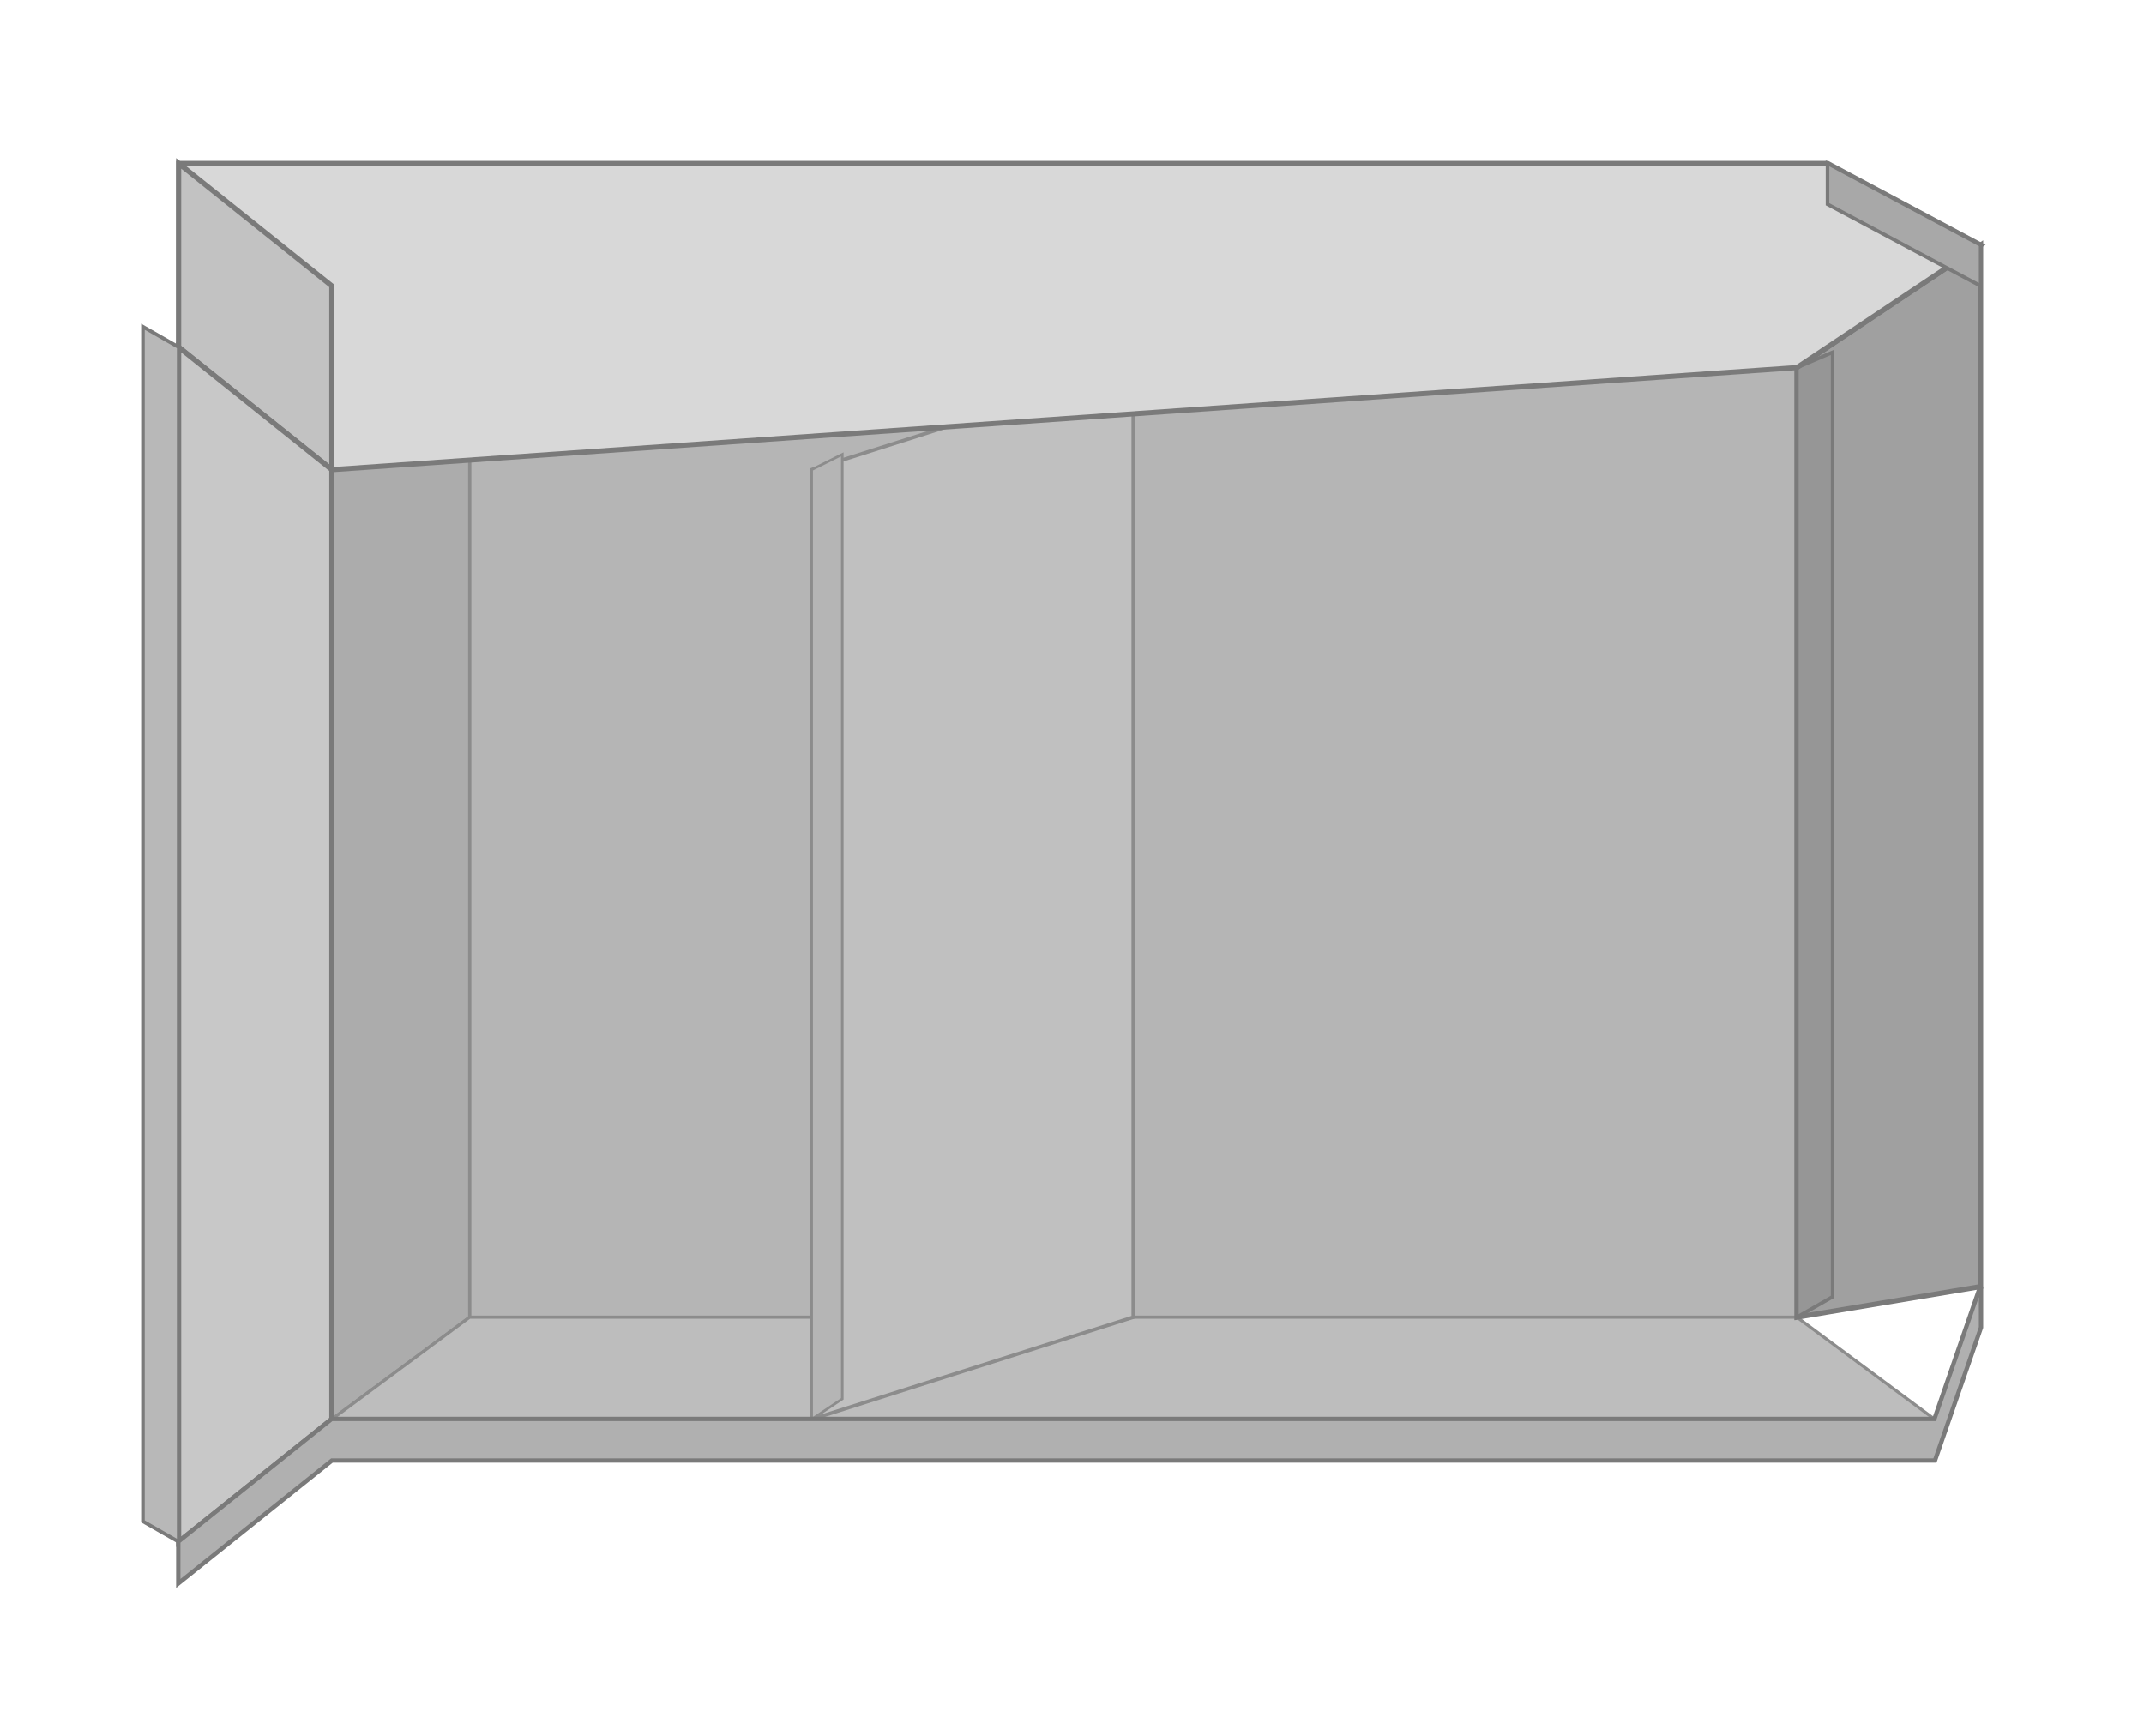
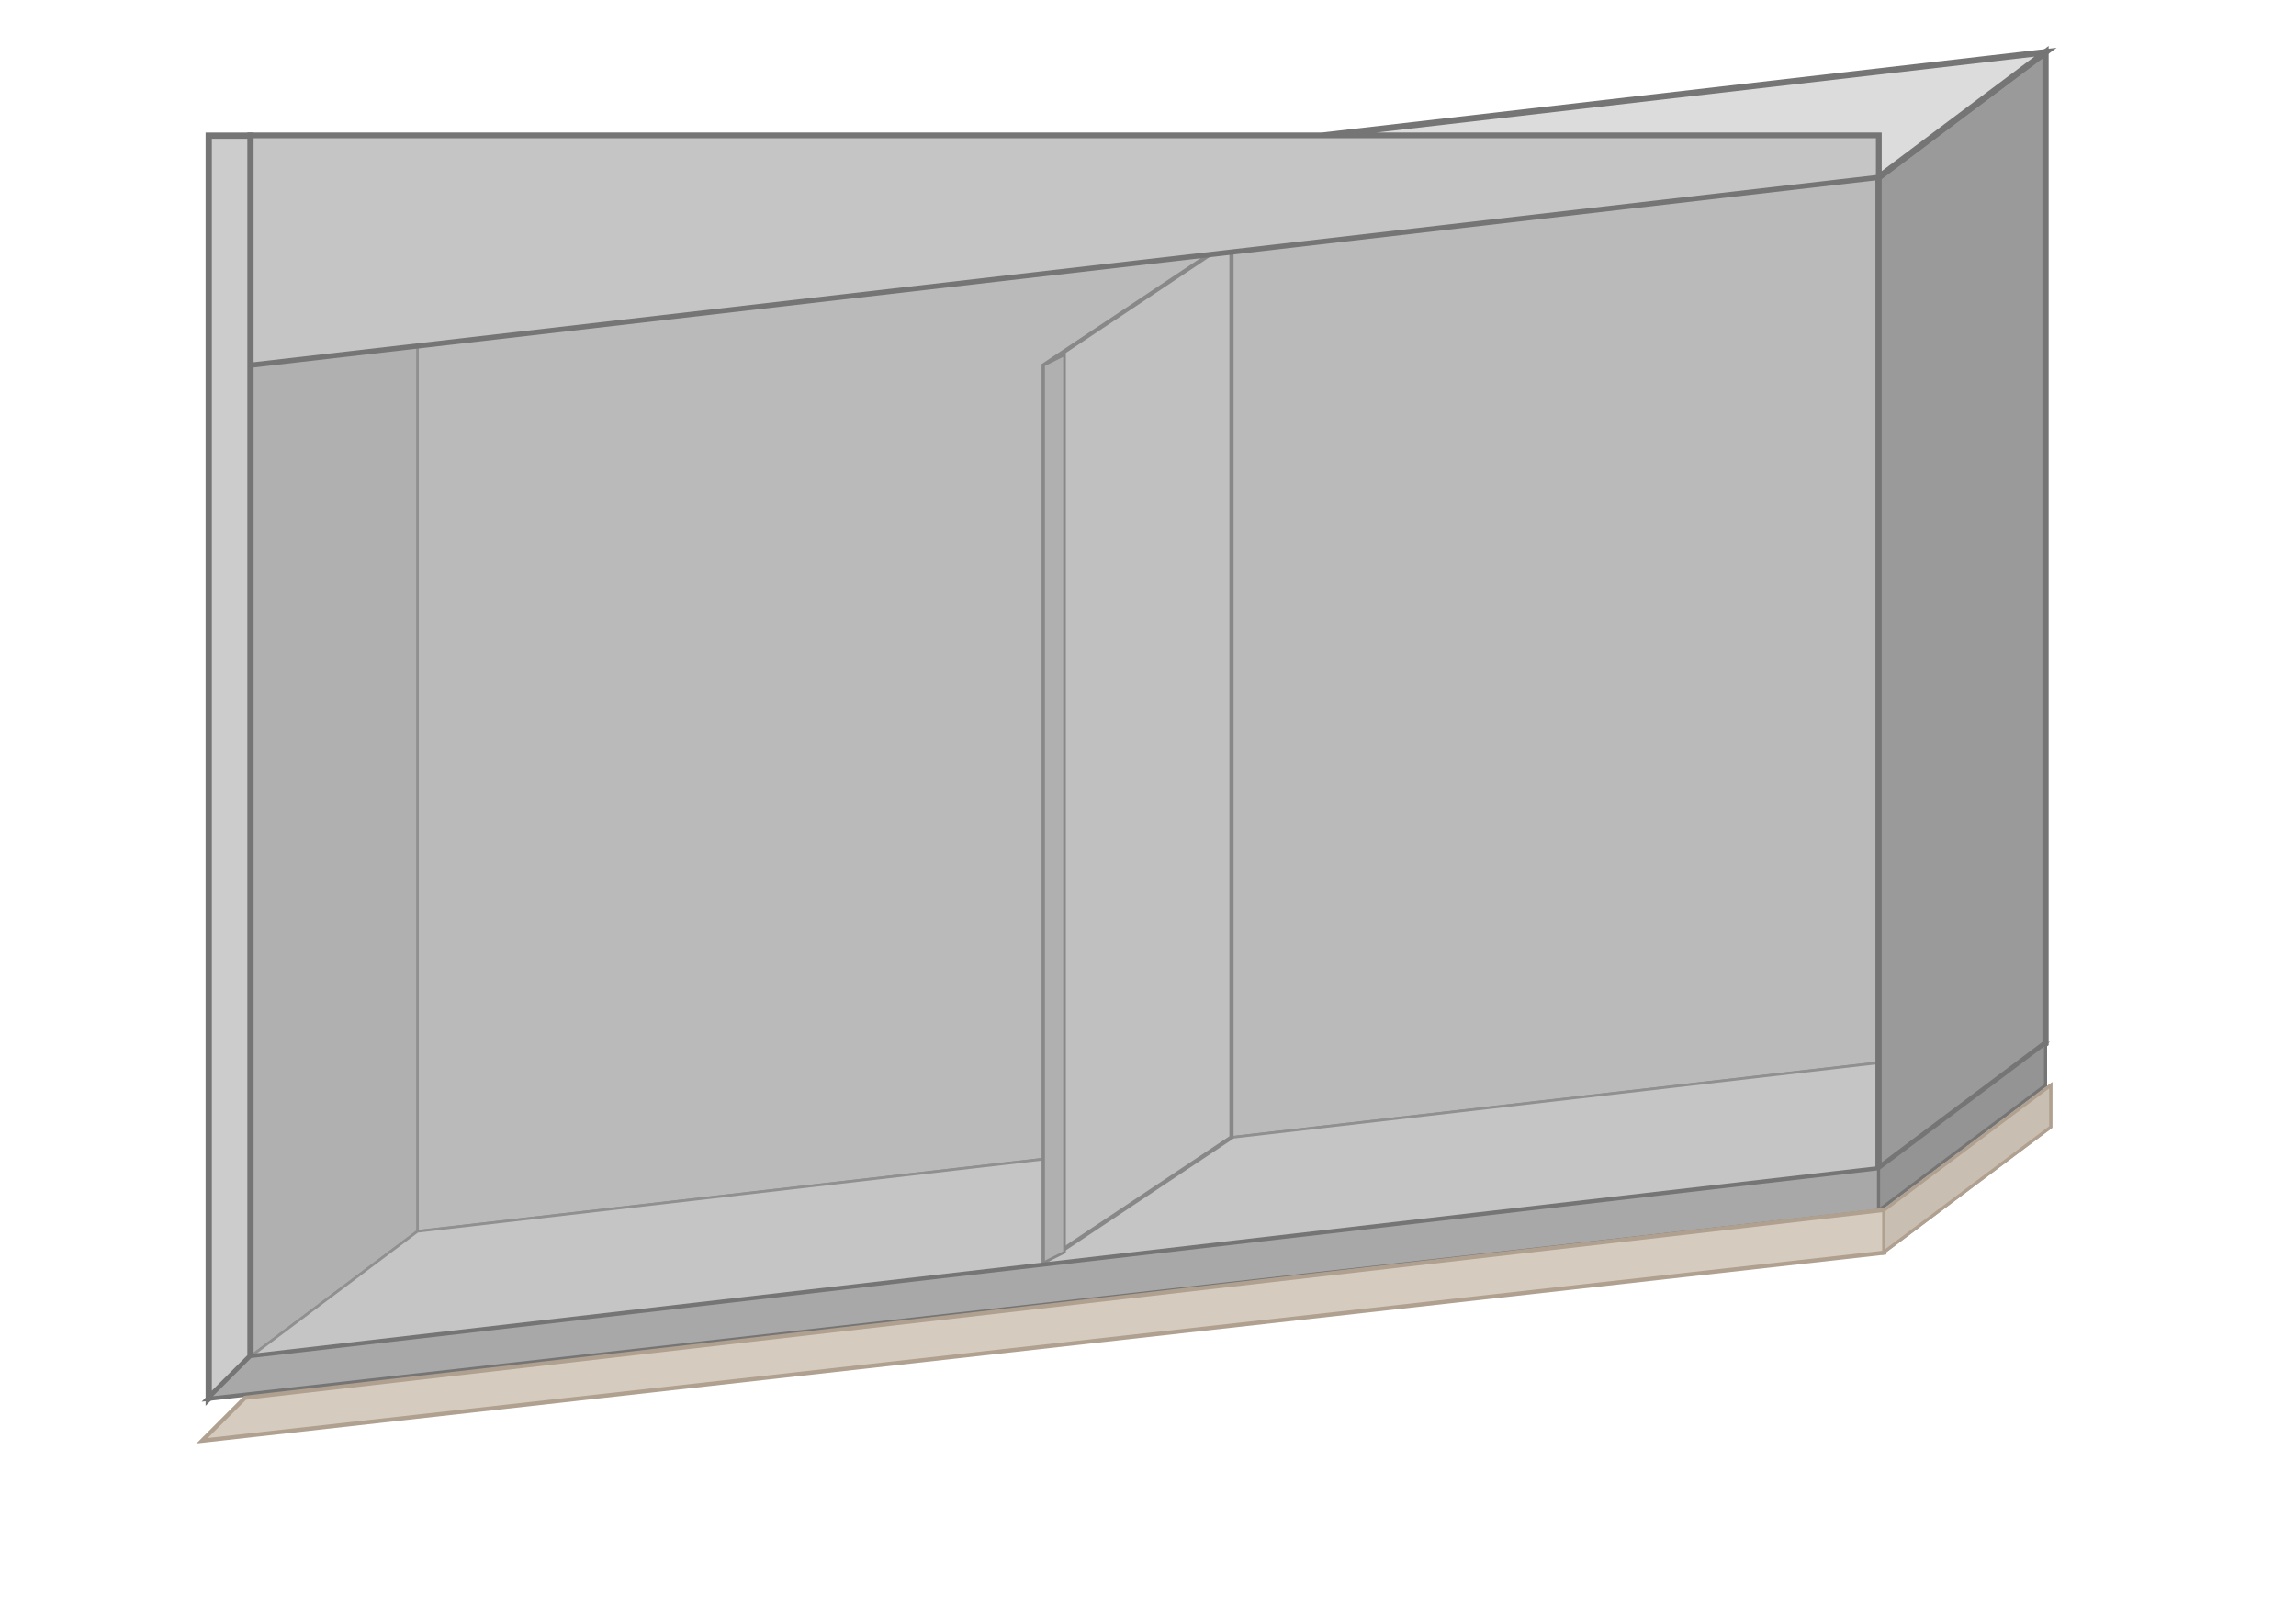
- <svg xmlns="http://www.w3.org/2000/svg" viewBox="0 0 420 340" width="420" height="340">
-   <polygon fill="#B5B5B5" stroke="#8C8C8C" stroke-width="0.6" points="92,72 352,72 352,258 92,258" />
-   <polygon fill="#ACACAC" stroke="#8C8C8C" stroke-width="0.6" points="65,92 92,72 92,258 65,278" />
-   <polygon fill="#BDBDBD" stroke="#8C8C8C" stroke-width="0.6" points="65,278 92,258 352,258 379,278" />
-   <polygon fill="#C0C0C0" stroke="#8C8C8C" stroke-width="0.7" points="159,92 222,72 222,258 159,278" />
-   <polygon fill="#B5B5B5" stroke="#8C8C8C" stroke-width="0.5" points="159,92 159,278 165,274 165,89" />
-   <polygon fill="#A0A0A0" stroke="#7A7A7A" stroke-width="1" points="352,72 388,48 388,252 352,258" />
-   <polygon fill="#969696" stroke="#7A7A7A" stroke-width="0.7" points="352,72 352,258 359,254 359,69" />
-   <polygon fill="#D8D8D8" stroke="#7A7A7A" stroke-width="1" points="35,68 65,92 352,72 388,48 358,32 35,32" />
-   <polygon fill="#C2C2C2" stroke="#7A7A7A" stroke-width="1" points="35,32 35,68 65,92 65,56" />
-   <polygon fill="#A8A8A8" stroke="#7A7A7A" stroke-width="0.7" points="358,32 388,48 388,56 358,40" />
-   <polygon fill="#C8C8C8" stroke="#7A7A7A" stroke-width="1" points="35,68 65,92 65,278 35,302" />
-   <polygon fill="#B8B8B8" stroke="#7A7A7A" stroke-width="0.7" points="28,64 35,68 35,302 28,298" />
-   <polygon fill="#C2C2C2" stroke="#7A7A7A" stroke-width="1" points="35,302 65,278 379,278 388,252 388,260 379,286 65,286 35,310" />
-   <polygon fill="#B0B0B0" stroke="#7A7A7A" stroke-width="0.7" points="35,310 65,286 379,286 388,260 388,252 379,278 65,278 35,302" />
+ <svg xmlns="http://www.w3.org/2000/svg" viewBox="0 0 440 310" width="440" height="310">
+   <polygon fill="#BABABA" stroke="#909090" stroke-width="0.5" points="80,46 392,10 392,200 80,236" />
+   <polygon fill="#B0B0B0" stroke="#909090" stroke-width="0.5" points="48,70 80,46 80,236 48,260" />
+   <polygon fill="#C5C5C5" stroke="#909090" stroke-width="0.5" points="48,260 80,236 392,200 360,224" />
+   <polygon fill="#C0C0C0" stroke="#888" stroke-width="0.8" points="200,70 236,46 236,218 200,242" />
+   <polygon fill="#B0B0B0" stroke="#888" stroke-width="0.5" points="200,70 200,242 204,240 204,68" />
+   <polygon fill="#9A9A9A" stroke="#757575" stroke-width="1.2" points="360,34 392,10 392,200 360,224" />
+   <polygon fill="#DCDCDC" stroke="#757575" stroke-width="1.2" points="48,70 80,46 392,10 360,34 360,26 48,26" />
+   <polygon fill="#C5C5C5" stroke="#757575" stroke-width="1" points="48,26 48,70 360,34 360,26" />
+   <polygon fill="#CCCCCC" stroke="#757575" stroke-width="1.2" points="40,26 48,26 48,260 40,268" />
+   <polygon fill="#C5C5C5" stroke="#757575" stroke-width="1" points="40,268 48,260 360,224 360,232" />
+   <polygon fill="#A8A8A8" stroke="#757575" stroke-width="0.6" points="40,268 360,232 392,208 392,200 360,224 48,260 40,268" />
+   <polygon fill="#949494" stroke="#757575" stroke-width="0.6" points="360,224 360,232 392,208 392,200" />
+   <polygon fill="#E2D9CD" stroke="#B0A090" stroke-width="1" points="39,276 47,268 361,232 361,240" />
+   <polygon fill="#D5CCBF" stroke="#B0A090" stroke-width="0.6" points="39,276 361,240 393,216 393,208 361,232 47,268 39,276" />
+   <polygon fill="#C8BFB2" stroke="#B0A090" stroke-width="0.6" points="361,232 361,240 393,216 393,208" />
</svg>
